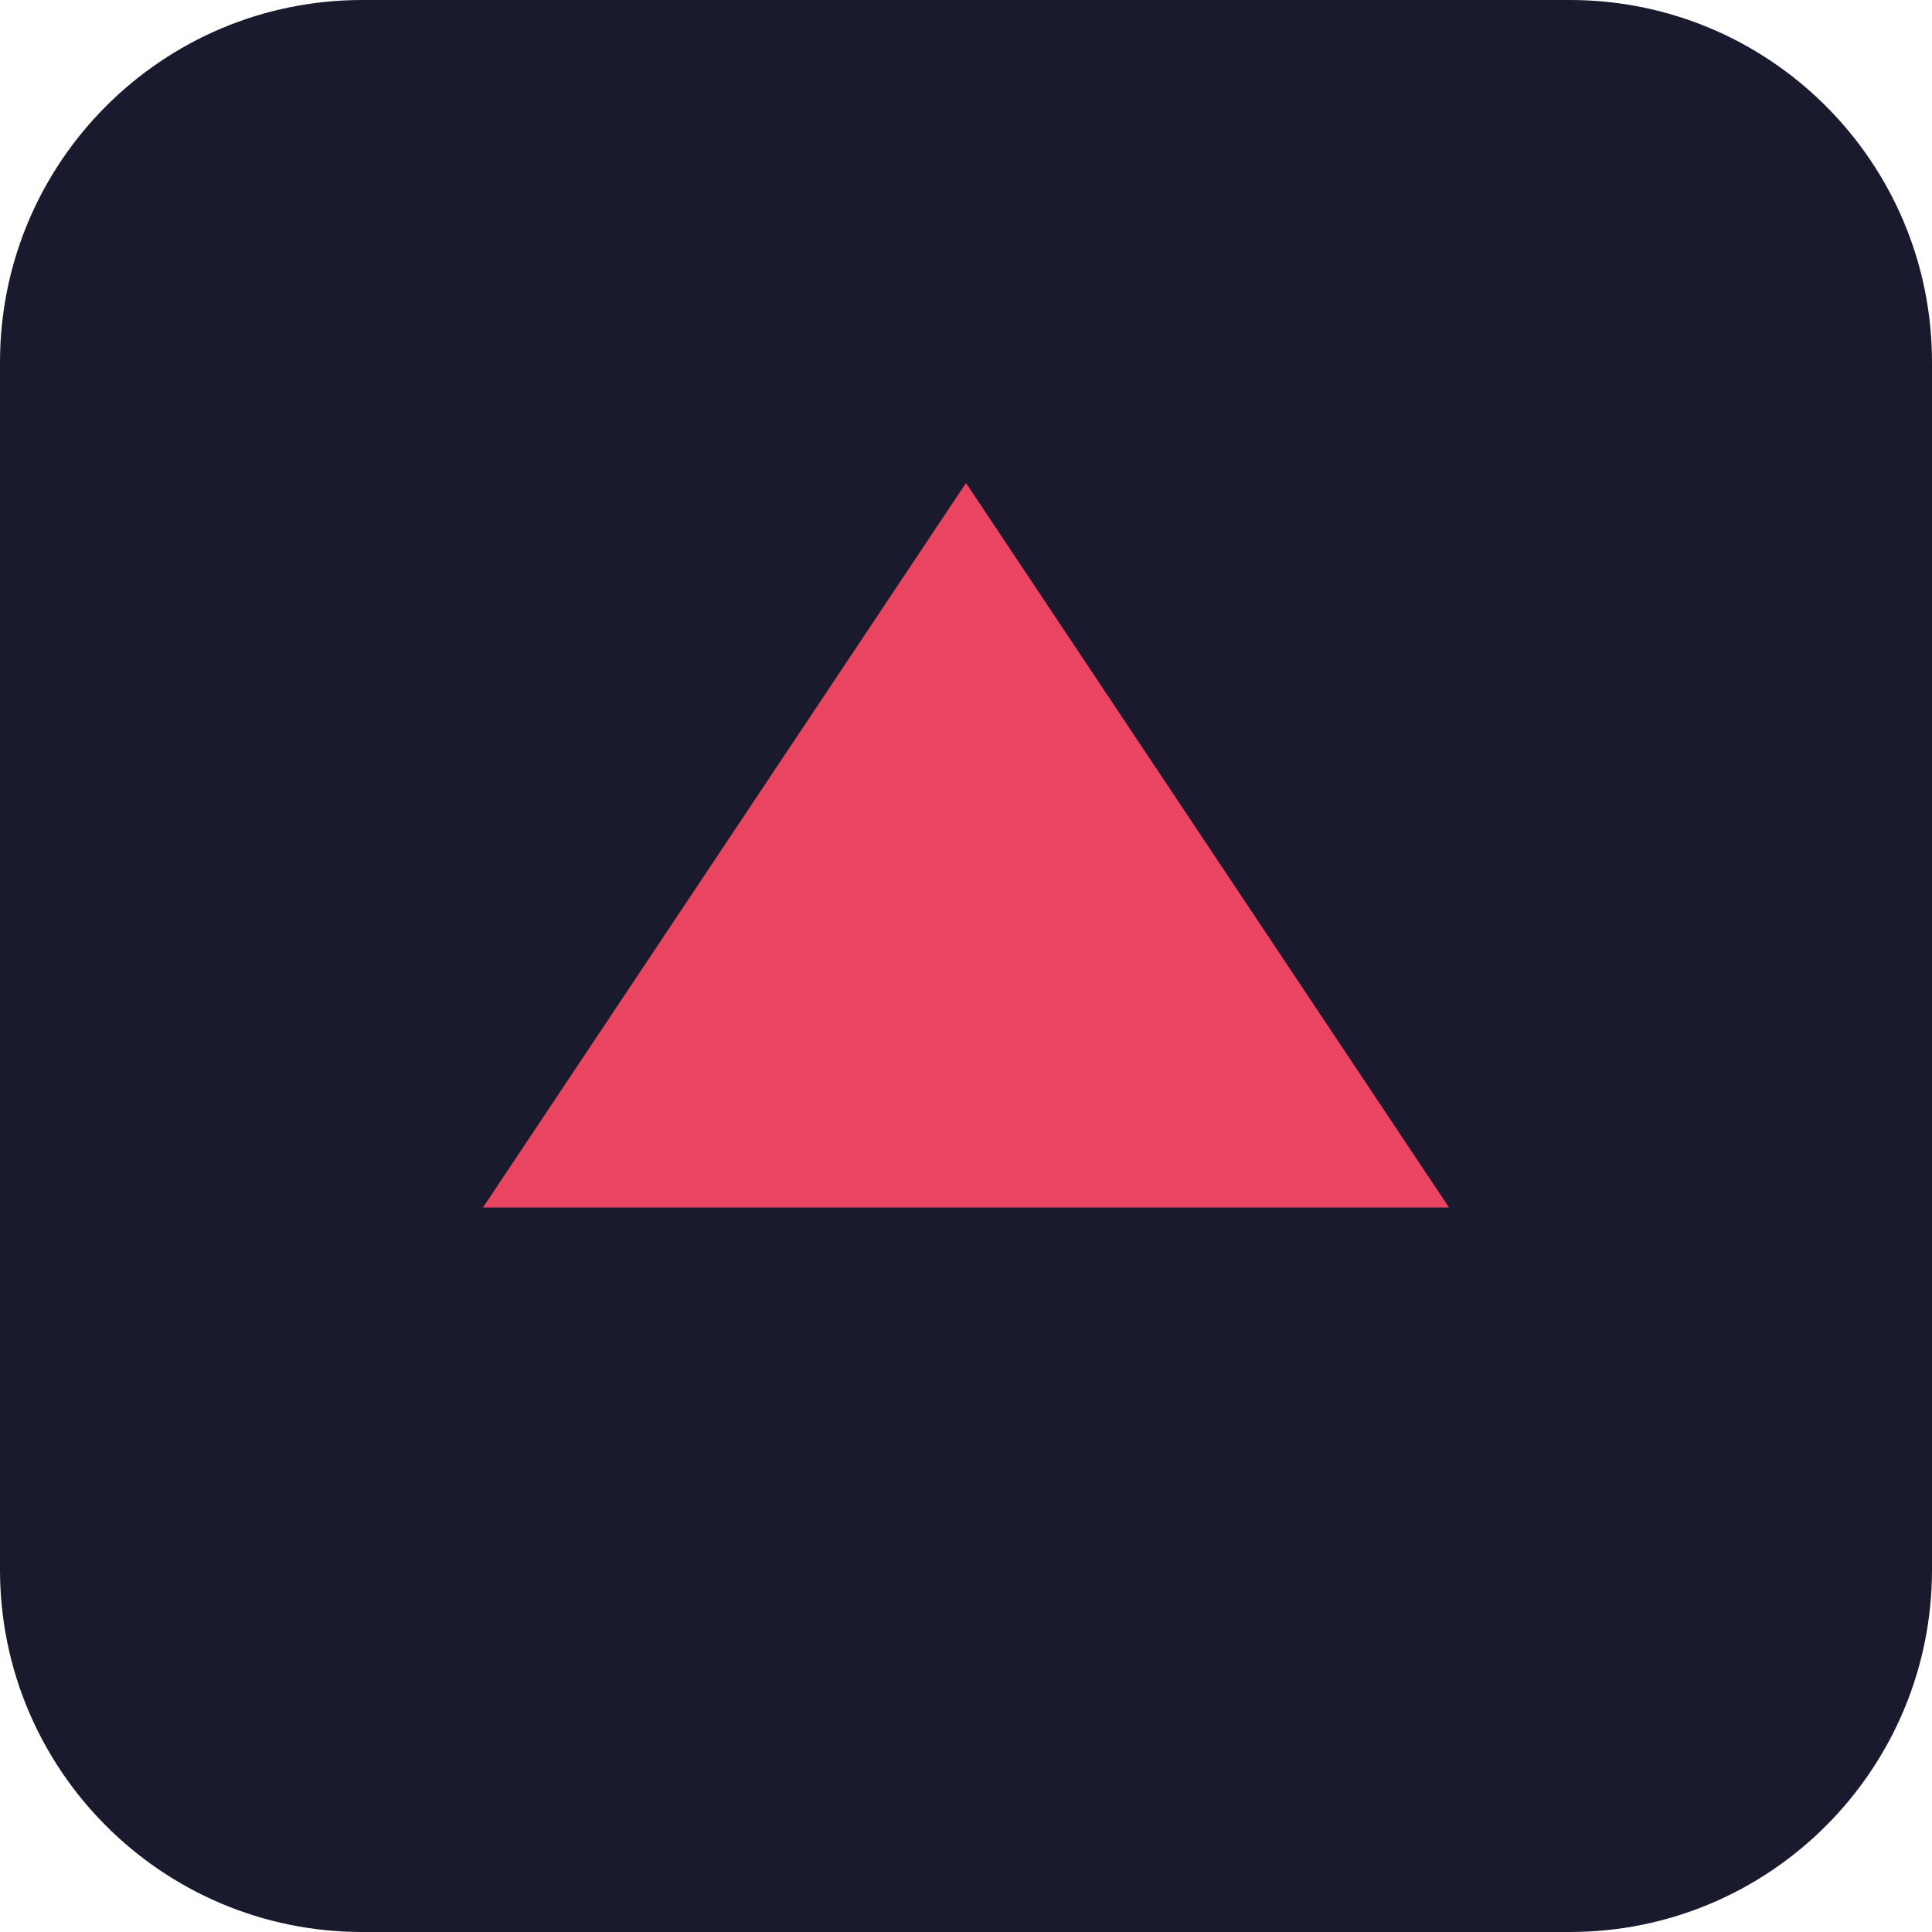
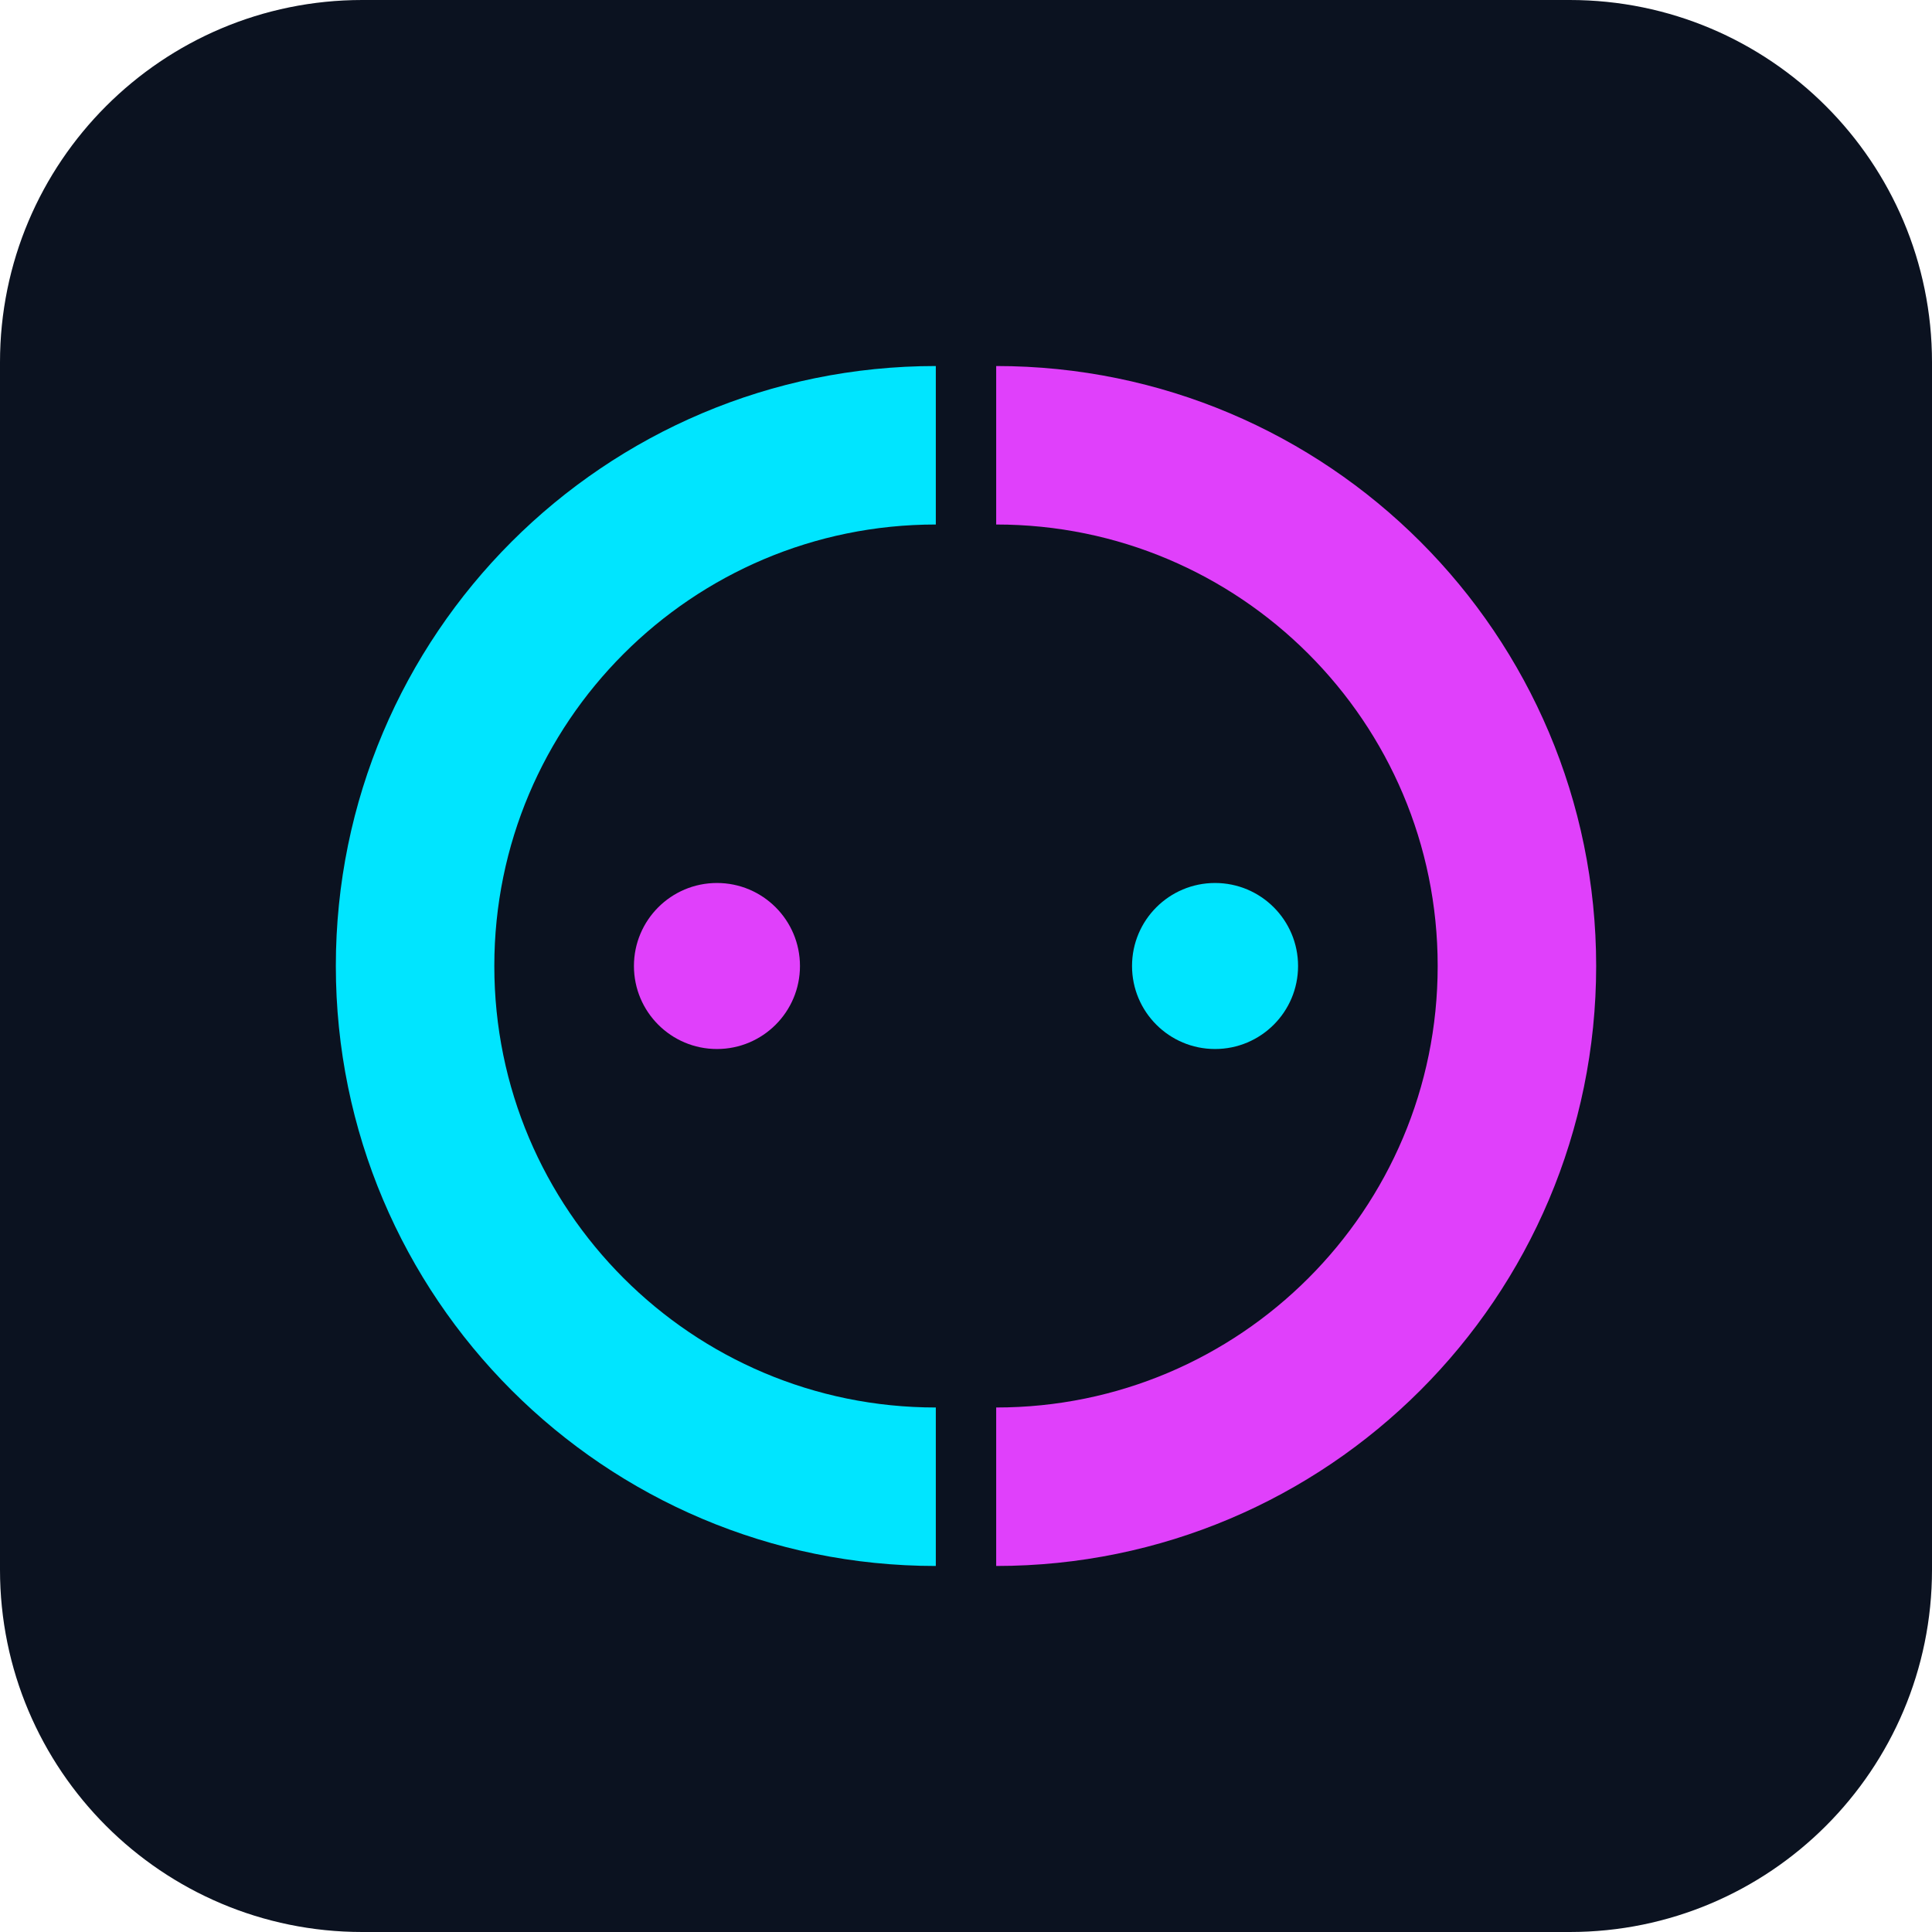
- <svg xmlns="http://www.w3.org/2000/svg" viewBox="0 0 512 512" role="img" aria-label="Golden Path app icon">
-   <rect width="512" height="512" rx="96" fill="#1a1a2e" />
-   <path d="M128 320 L256 128 L384 320 Z" fill="#e94560" />
+ <svg xmlns="http://www.w3.org/2000/svg" viewBox="0 0 512 512" role="img" aria-label="Continuum Calendar">
+   <rect width="512" height="512" rx="96" fill="#0B1220" />
+   <g fill="none" stroke-width="42" stroke-linecap="butt">
+     <path d="M248 118 A112 112 0 1 0 248 394" stroke="#00E5FF" />
+     <path d="M264 118 A112 112 0 1 1 264 394" stroke="#E040FB" />
+   </g>
+   <circle cx="190" cy="256" r="22" fill="#E040FB" />
+   <circle cx="322" cy="256" r="22" fill="#00E5FF" />
</svg>
